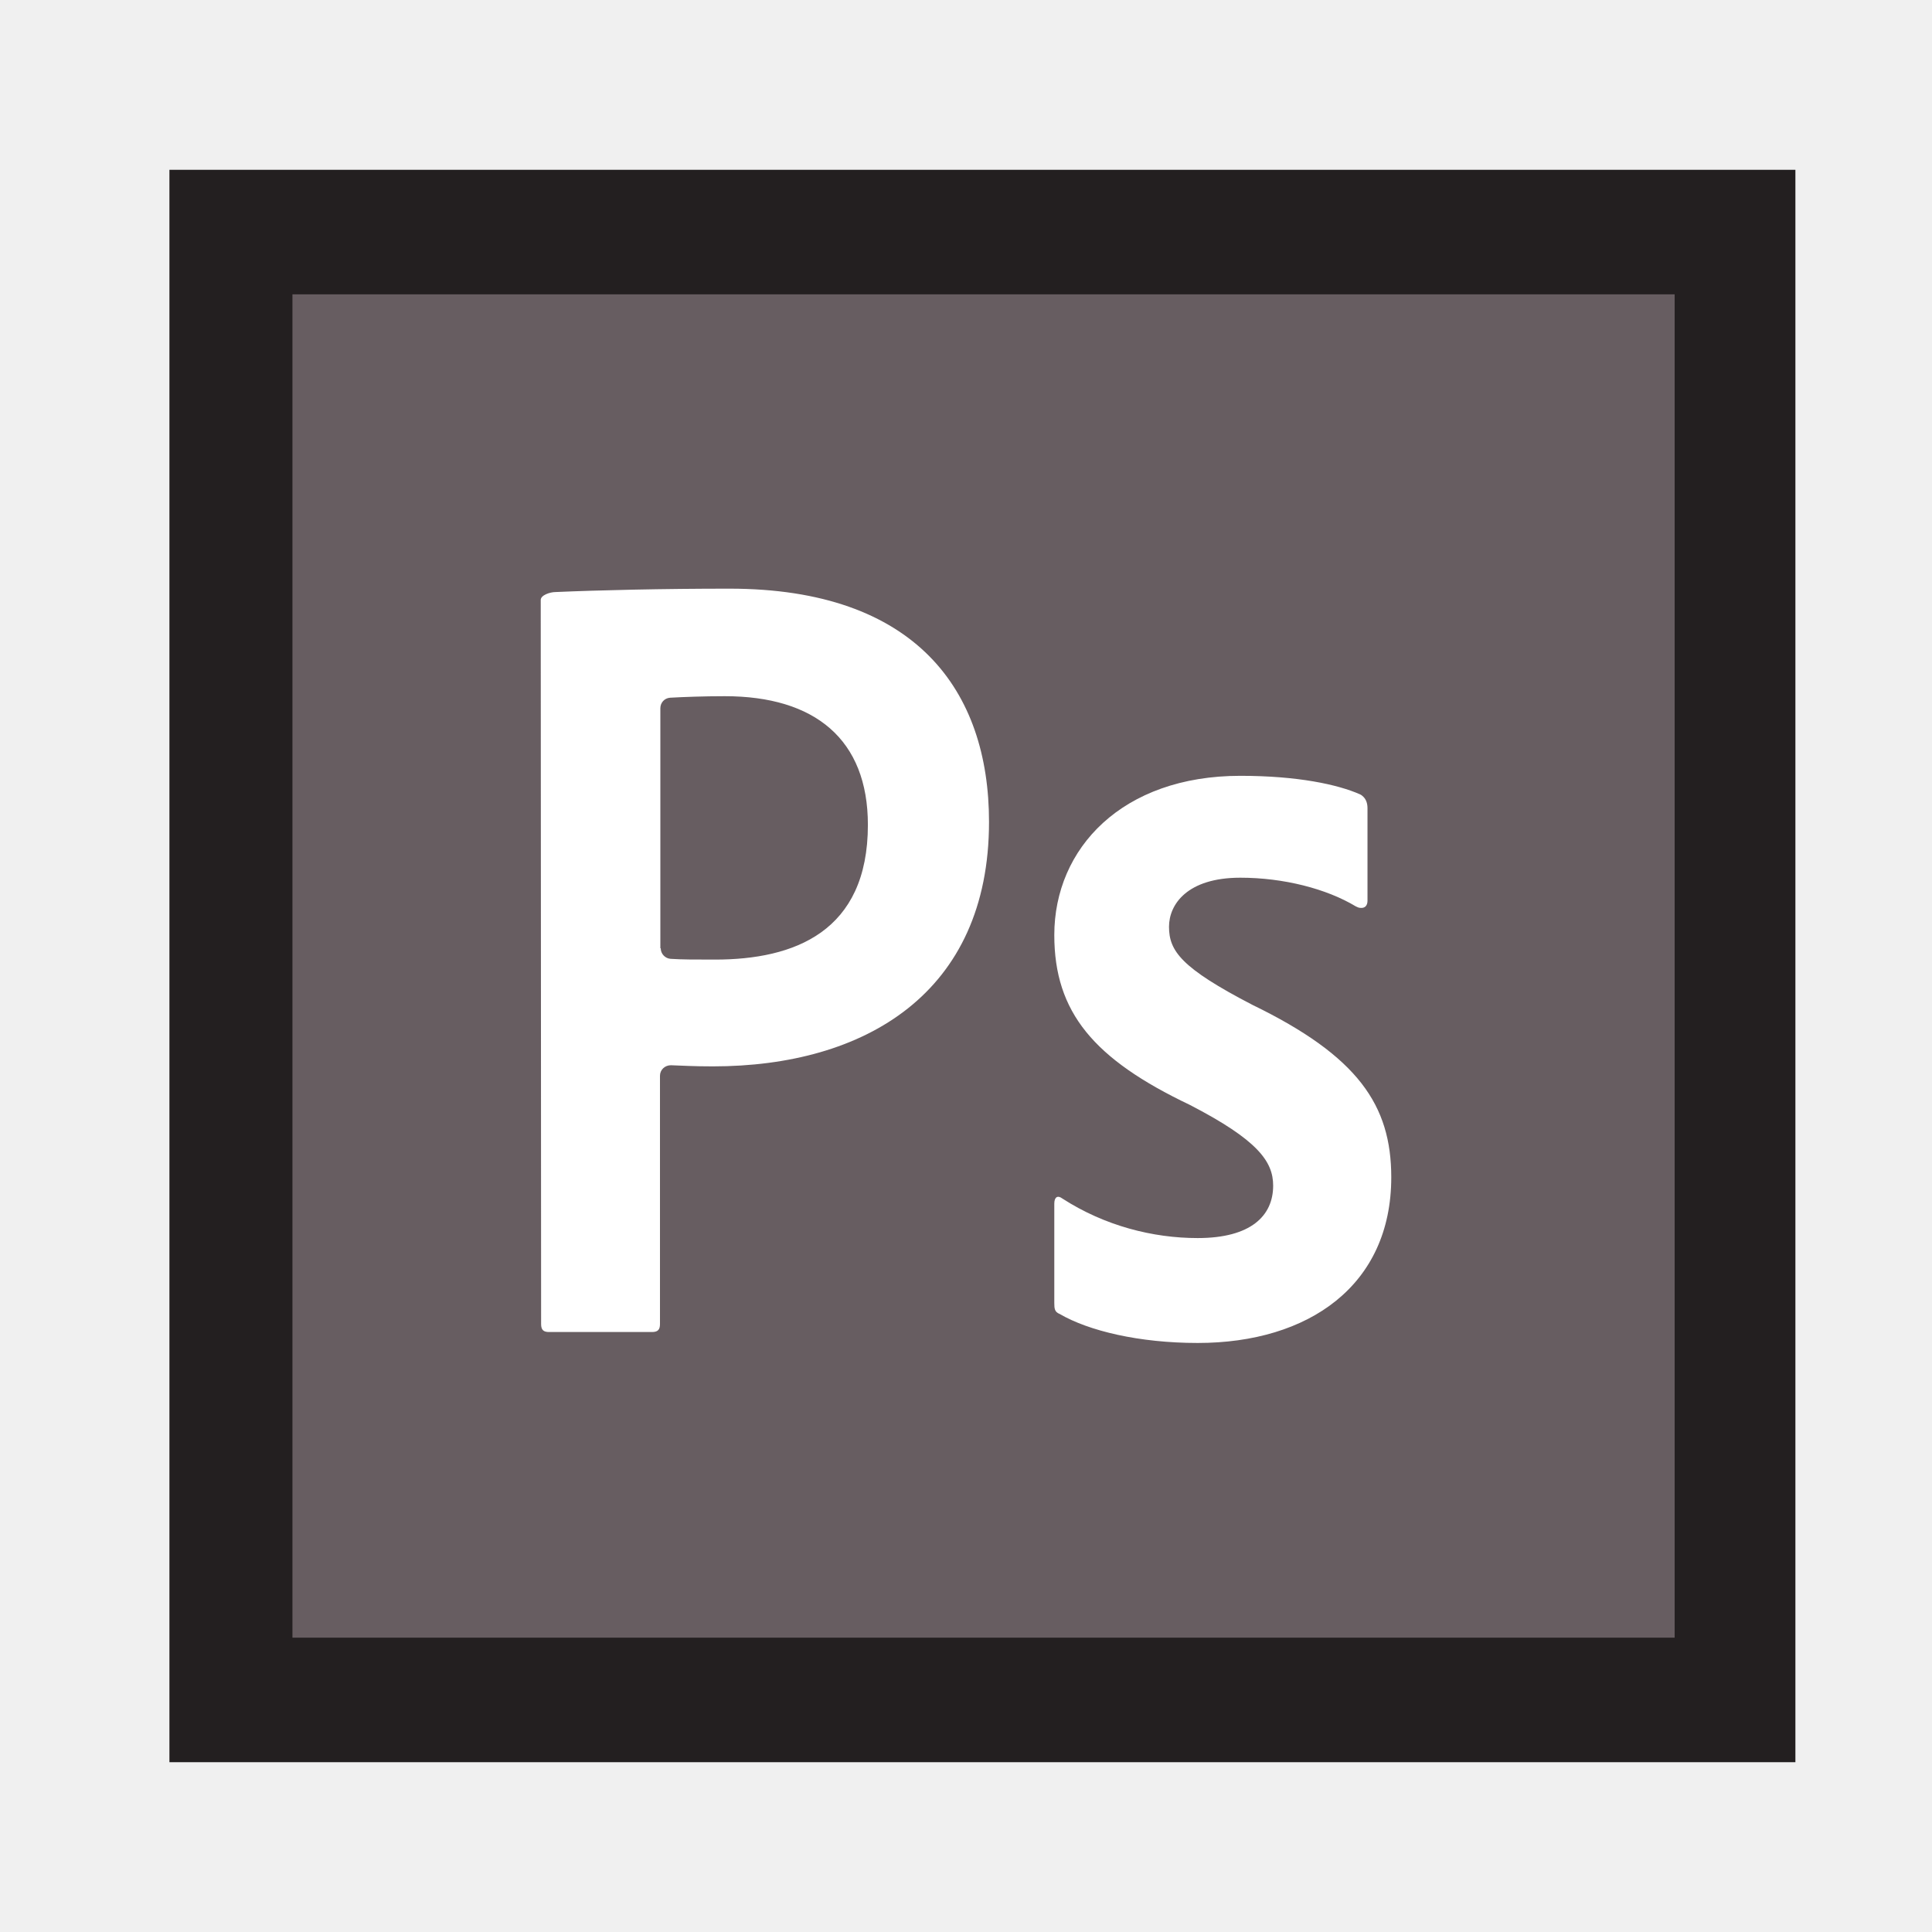
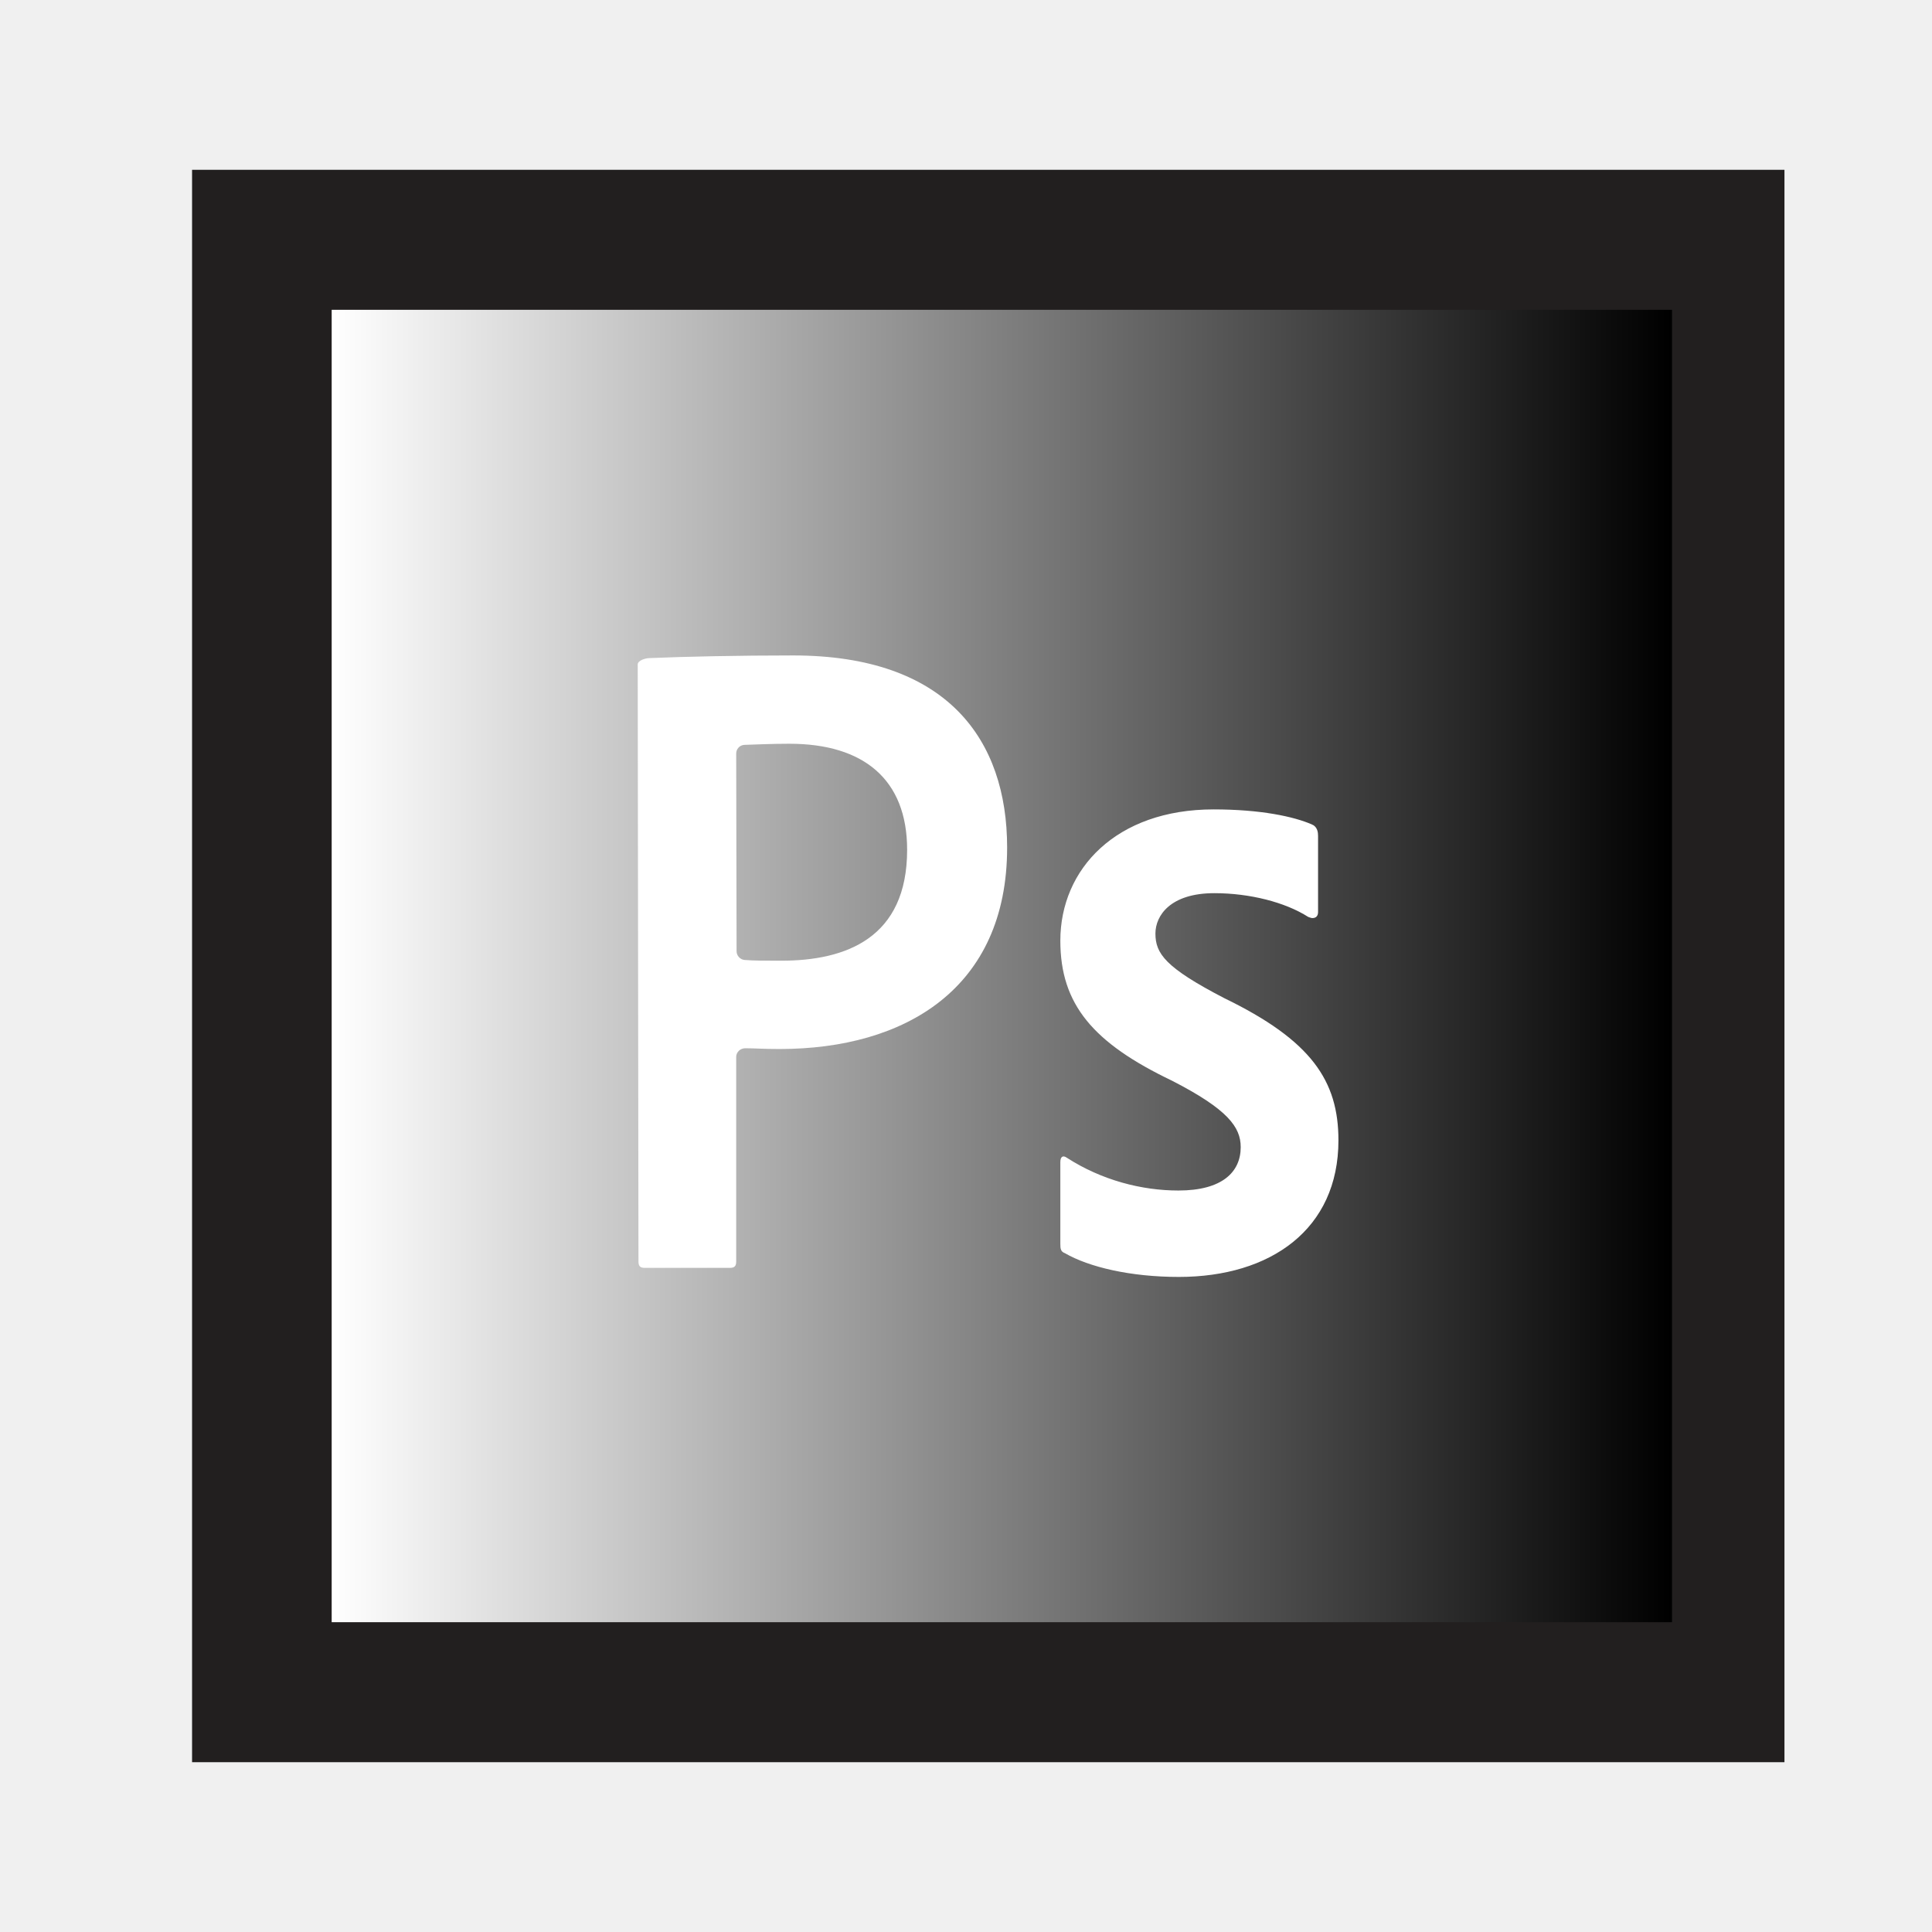
<svg xmlns="http://www.w3.org/2000/svg" version="1.1" id="Layer_1" x="0px" y="0px" viewBox="0 0 512 512" style="enable-background:new 0 0 512 512;" xml:space="preserve">
  <style type="text/css">
- 	.st0{fill:#231F20;}
- 	.st1{fill:#F9F9FA;}
+ 	.st0{display:none;fill:#231F20;}
+ 	.st1{display:none;fill:#F9F9FA;}
	.st2{display:none;fill:#606161;}
- 	.st3{fill:#675D61;}
- 	.st4{fill:#FFFFFF;}
+ 	.st3{display:none;fill:#675D61;}
+ 	.st4{fill:#171617;}
+ 	.st5{fill:#030303;}
+ 	.st6{fill:#EBEBEB;}
+ 	.st7{fill:#FFFFFF;}
+ 	.st8{fill:#221F1F;}
+ 	.st9{fill:url(#SVGID_1_);}
</style>
-   <path class="st0" d="M44.9,45h430.9V467H44.9V45z" />
+   <path class="st0" d="M44.9,45h430.9v422H44.9V45z" />
  <rect x="124.6" y="132.9" class="st1" width="254.4" height="246.1" />
  <polygon class="st2" points="261.3,434 383.6,400.1 412.3,78 261.3,78 " />
-   <path class="st3" d="M202.1,259.7h38.2l-19.1-74.1L202.1,259.7z M77.5,78V434h366.3V78H77.5z M261.3,340.9l-14-48.1h-51.7l-14,48.1  h-35.4l49.8-170.2v-18.6h47.5l56.8,188.8H261.3z M355.4,340.9h-38.2V197.3h38.2V340.9z M336.5,180.1c-10.9,0-19.8-8.8-19.8-19.6  c0-10.8,8.9-19.6,19.8-19.6s19.8,8.8,19.8,19.6C356.3,171.3,347.4,180.1,336.5,180.1z" />
-   <rect x="128" y="127.7" class="st3" width="265.3" height="265.3" />
-   <path class="st4" d="M328.7,232.6c-14.1,0-18.9,7.1-18.9,13c0,6.4,3.2,10.9,22.1,20.7c28,13.6,36.8,26.6,36.8,45.7  c0,28.6-21.8,43.9-51.3,43.9c-15.5,0-28.9-3.2-36.6-7.7c-1.3-0.5-1.4-1.4-1.4-2.9v-26.3c0-1.8,0.9-2.3,2.1-1.4  c11.3,7.3,24.1,10.5,35.9,10.5c14.1,0,20-5.9,20-13.9c0-6.4-4.1-12.1-22.1-21.4c-25.4-12.1-35.9-24.5-35.9-45  c0-23,18-42.2,49.3-42.2c15.2,0,25.8,2.3,31.7,4.9c0.2,0.1,0.4,0.2,0.5,0.3c1.2,0.9,1.5,2.2,1.5,3.4v24.5c0,1.2-0.6,2-1.8,1.9  c-0.5,0-0.9-0.2-1.3-0.4C351.5,235.5,340.1,232.6,328.7,232.6L328.7,232.6z M175.1,251.3c0,1.5,1.2,2.7,2.6,2.8  c3.1,0.2,6.3,0.2,11.8,0.2c20.9,0,40.5-7.3,40.5-35.7c0-22.7-14.1-34.1-37.9-34.1c-5.6,0-10.9,0.2-14.5,0.4  c-1.5,0.1-2.6,1.3-2.6,2.8V251.3z M143.3,159c0-1.3,2.5-2.1,3.9-2.1c11.4-0.5,28.4-0.9,46.1-0.9c49.5,0,68.8,27.1,68.8,61.8  c0,45.4-32.9,64.8-73.2,64.8c-5.3,0-7.9-0.2-11.1-0.3c-1.6,0-2.9,1.2-2.9,2.8v65.8c0,1.4-0.5,2.1-2.1,2.1h-27.3  c-1.4,0-2.1-0.5-2.1-2.1L143.3,159L143.3,159z" />
+   <path class="st3" d="M202.1,259.7h38.2l-19.1-74.1L202.1,259.7z M77.5,78v356h366.3V78H77.5z M261.3,340.9l-14-48.1h-51.7l-14,48.1  h-35.4L196,170.7v-18.6h47.5l56.8,188.8H261.3z M355.4,340.9h-38.2V197.3h38.2V340.9z M336.5,180.1c-10.9,0-19.8-8.8-19.8-19.6  s8.9-19.6,19.8-19.6s19.8,8.8,19.8,19.6S347.4,180.1,336.5,180.1z" />
+   <g>
+     <polygon class="st0" points="-446.1,414.3 -473.2,110.6 -175.7,110.6 -202.8,414.2 -324.6,448  " />
+     <g>
+       <polygon class="st4" points="-643.1,358.9 -667.8,358.9 -642.1,386.8 -642.1,400.1 -695,400.1 -695,384.5 -669.3,384.5     -695,356.7 -695,343.4 -643.1,343.4   " />
+       <path class="st5" d="M-704.4,343.4V400h-45.5v-18.7h26.6v-37.9H-704.4L-704.4,343.4z" />
+     </g>
+     <polygon class="st6" points="-696.3,659.8 -696.5,659.8 -738,648.6 -740.6,619 -760.8,619 -778,619 -772.8,677.4 -696.5,698.6    -696.3,698.5  " />
+     <polygon class="st6" points="-691.3,600.3 -691.3,563.1 -737.2,563.1 -731.8,504.6 -691.2,503.6 -691.3,464.8 -765.4,464.8    -768.2,492.3 -777,590.3 -777.9,600.3 -767.8,600.3  " />
+     <polygon class="st7" points="-691.6,503.6 -691.4,503.6 -650.7,506 -647.3,544.5 -627.1,544.5 -609.9,544.5 -616.4,472.5    -691.4,464.8 -691.6,464.9  " />
+     <polyline class="st7" points="-613.7,503.7 -616.9,464.8 -695.5,464.8 -695.5,489 -695.5,503.6 -695.5,503.7 -613.7,503.7  " />
+     <polygon class="st7" points="-696.4,563.1 -696.4,600.3 -650.6,600.3 -654.9,648.6 -696.4,659.8 -696.4,698.6 -620.1,677.4    -619.6,671.1 -610.8,573.1 -609.9,563.1 -619.9,563.1  " />
+     <path class="st7" d="M-618.5,502.1" />
+   </g>
+   <path class="st8" d="M50.9,45h422v422h-422V45z" />
+   <linearGradient id="SVGID_1_" gradientUnits="userSpaceOnUse" x1="87.908" y1="256" x2="443.063" y2="256">
+     <stop offset="0" style="stop-color:#FFFFFF" />
+     <stop offset="1" style="stop-color:#000000" />
+   </linearGradient>
+   <path class="st9" d="M87.9,82.1h355.2v347.8H87.9V82.1z" />
+   <path class="st7" d="M321.8,236.7c-11.6,0-15.6,5.9-15.6,10.7c0,5.3,2.6,9,18.2,17.1c23.1,11.2,30.3,21.9,30.3,37.7  c0,23.6-18,36.2-42.3,36.2c-12.8,0-23.8-2.6-30.2-6.3c-1.1-0.4-1.2-1.2-1.2-2.4v-21.7c0-1.5,0.7-1.9,1.7-1.2  c9.3,6,19.9,8.7,29.6,8.7c11.6,0,16.5-4.9,16.5-11.5c0-5.3-3.4-10-18.2-17.6c-20.9-10-29.6-20.2-29.6-37.1c0-19,14.8-34.8,40.6-34.8  c12.5,0,21.3,1.9,26.1,4c0.2,0.1,0.3,0.2,0.4,0.2c1,0.7,1.2,1.8,1.2,2.8v20.2c0,1-0.5,1.6-1.5,1.6c-0.4,0-0.7-0.2-1.1-0.3  C340.6,239.1,331.2,236.7,321.8,236.7L321.8,236.7z M195.2,252.1c0,1.2,1,2.2,2.1,2.3c2.6,0.2,5.2,0.2,9.7,0.2  c17.2,0,33.4-6,33.4-29.4c0-18.7-11.6-28.1-31.2-28.1c-4.6,0-9,0.2-12,0.3c-1.2,0.1-2.1,1.1-2.1,2.3L195.2,252.1L195.2,252.1z   M169,176.1c0-1.1,2.1-1.7,3.2-1.7c9.4-0.4,23.4-0.7,38-0.7c40.8,0,56.7,22.3,56.7,50.9c0,37.4-27.1,53.4-60.3,53.4  c-4.4,0-6.5-0.2-9.1-0.2c-1.3,0-2.4,1-2.4,2.3v54.2c0,1.2-0.4,1.7-1.7,1.7h-22.5c-1.2,0-1.7-0.4-1.7-1.7L169,176.1L169,176.1z" />
</svg>
